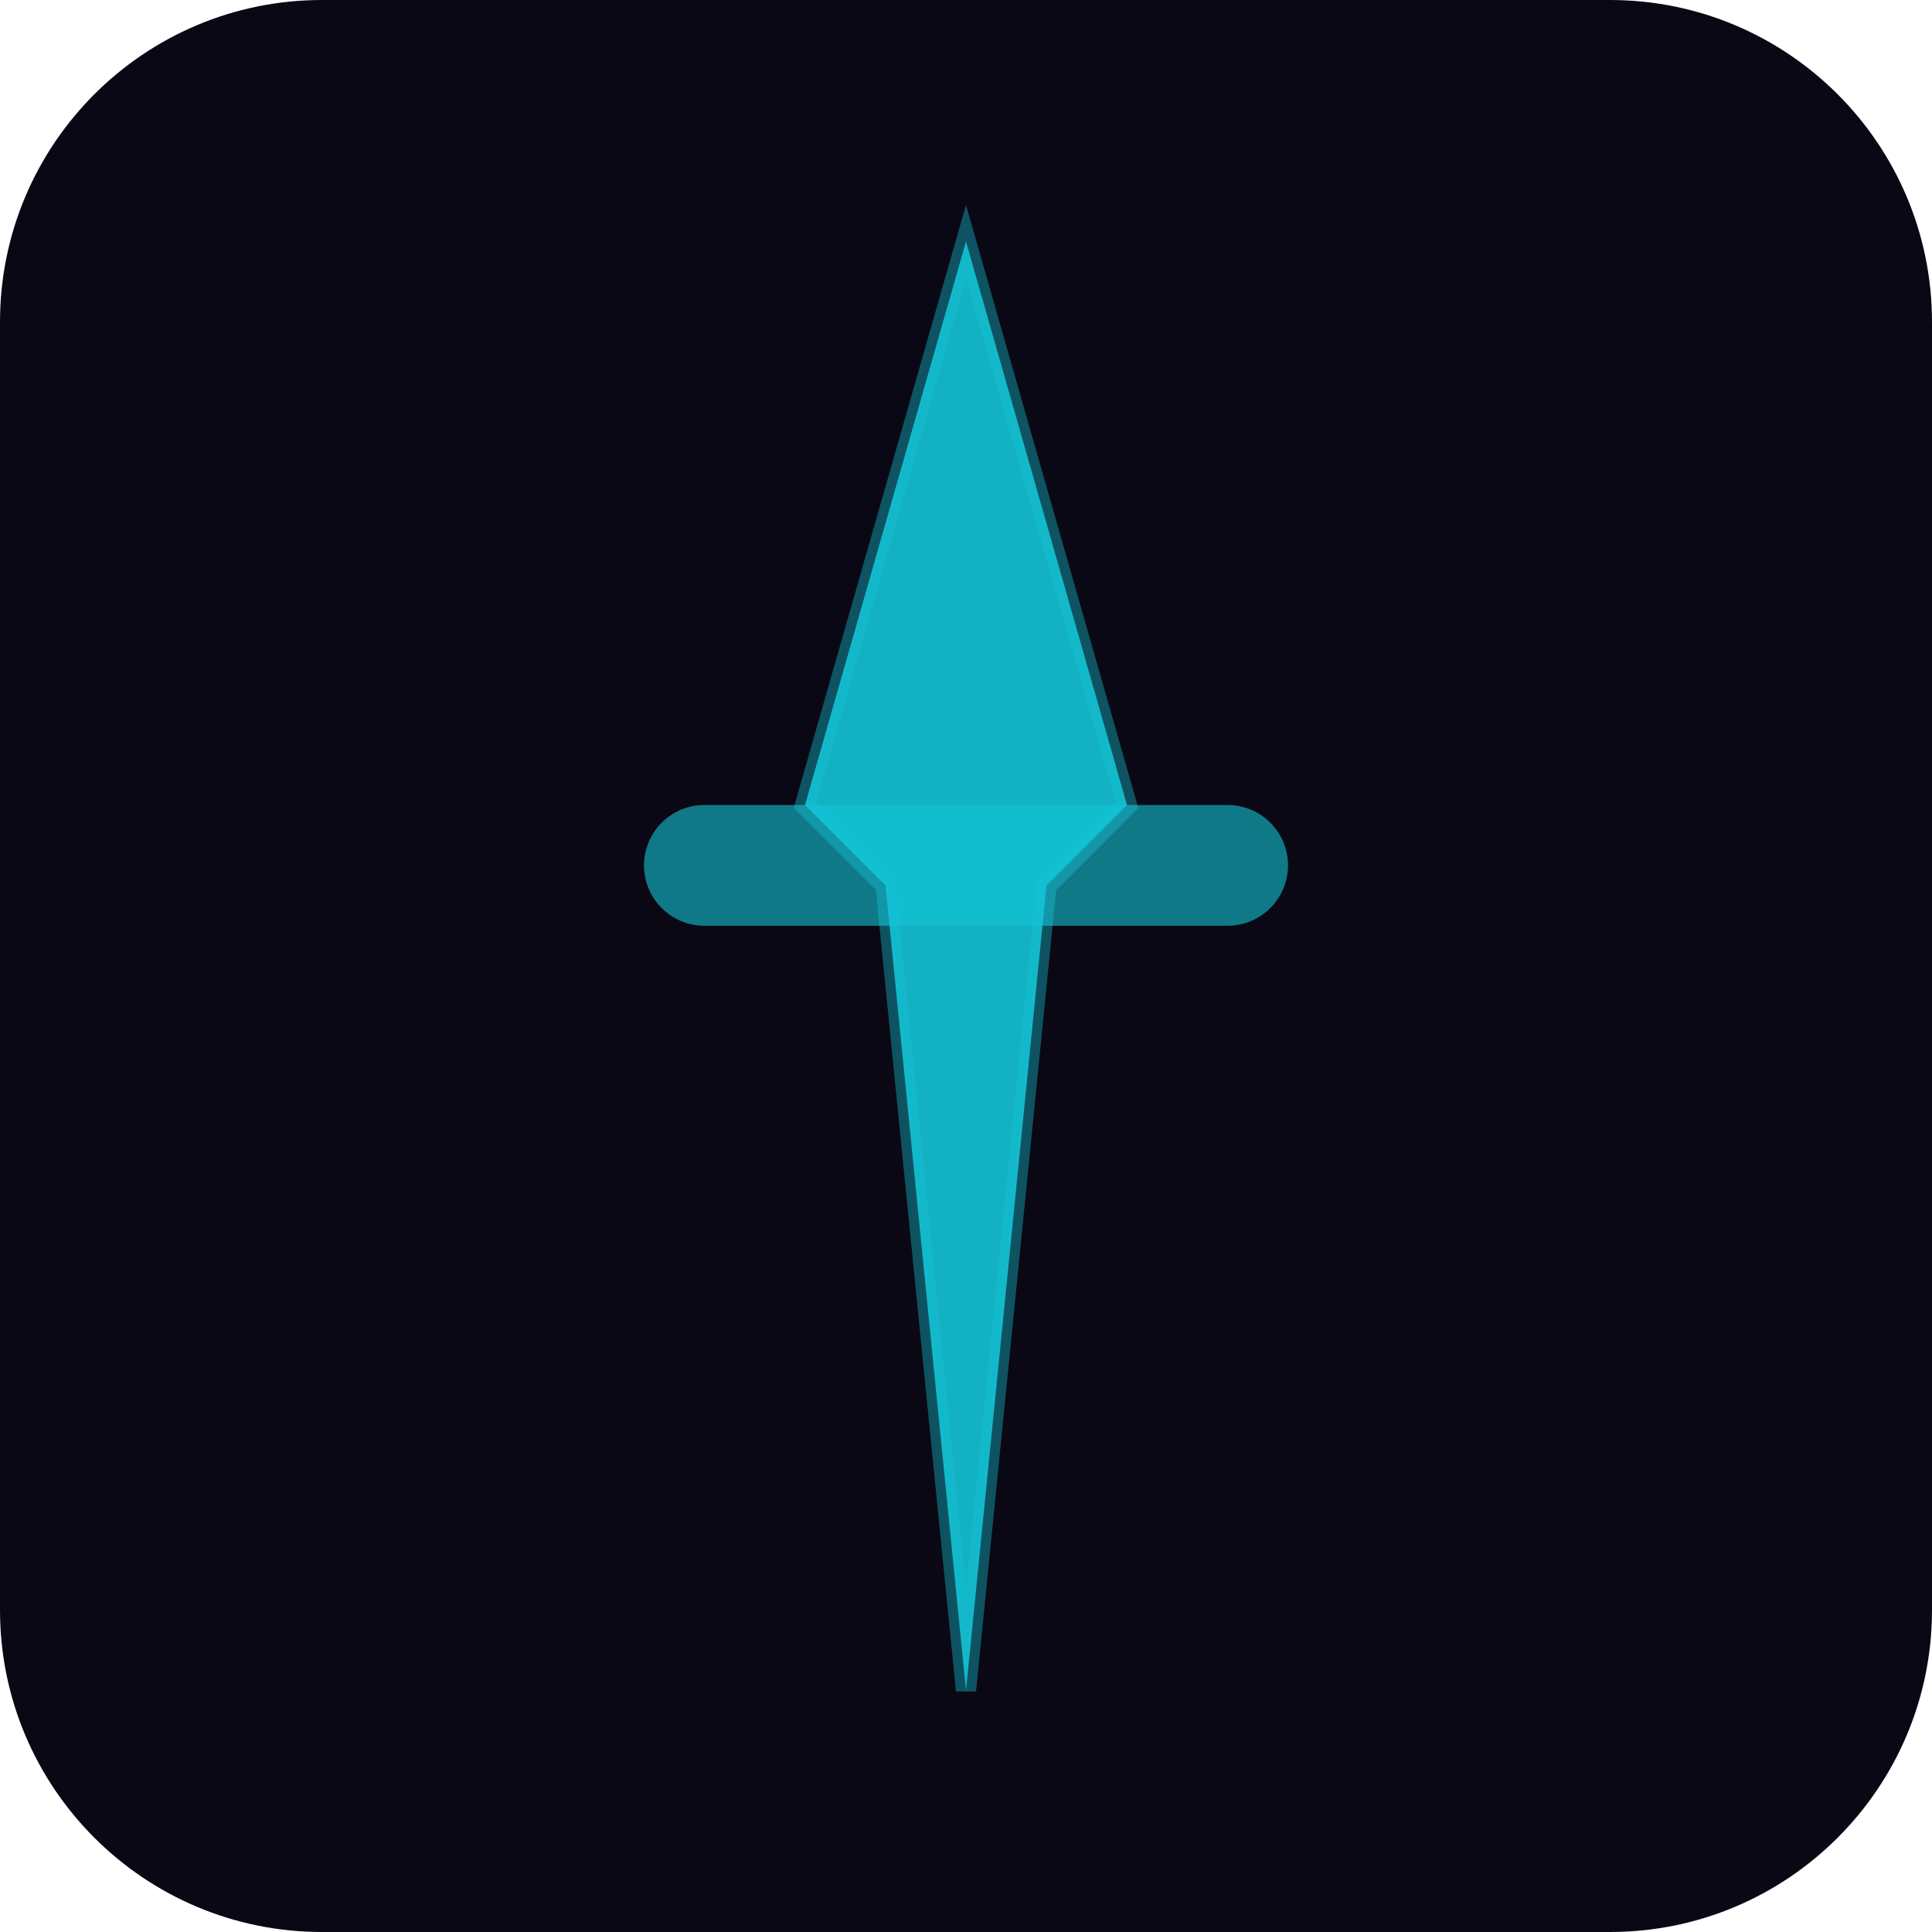
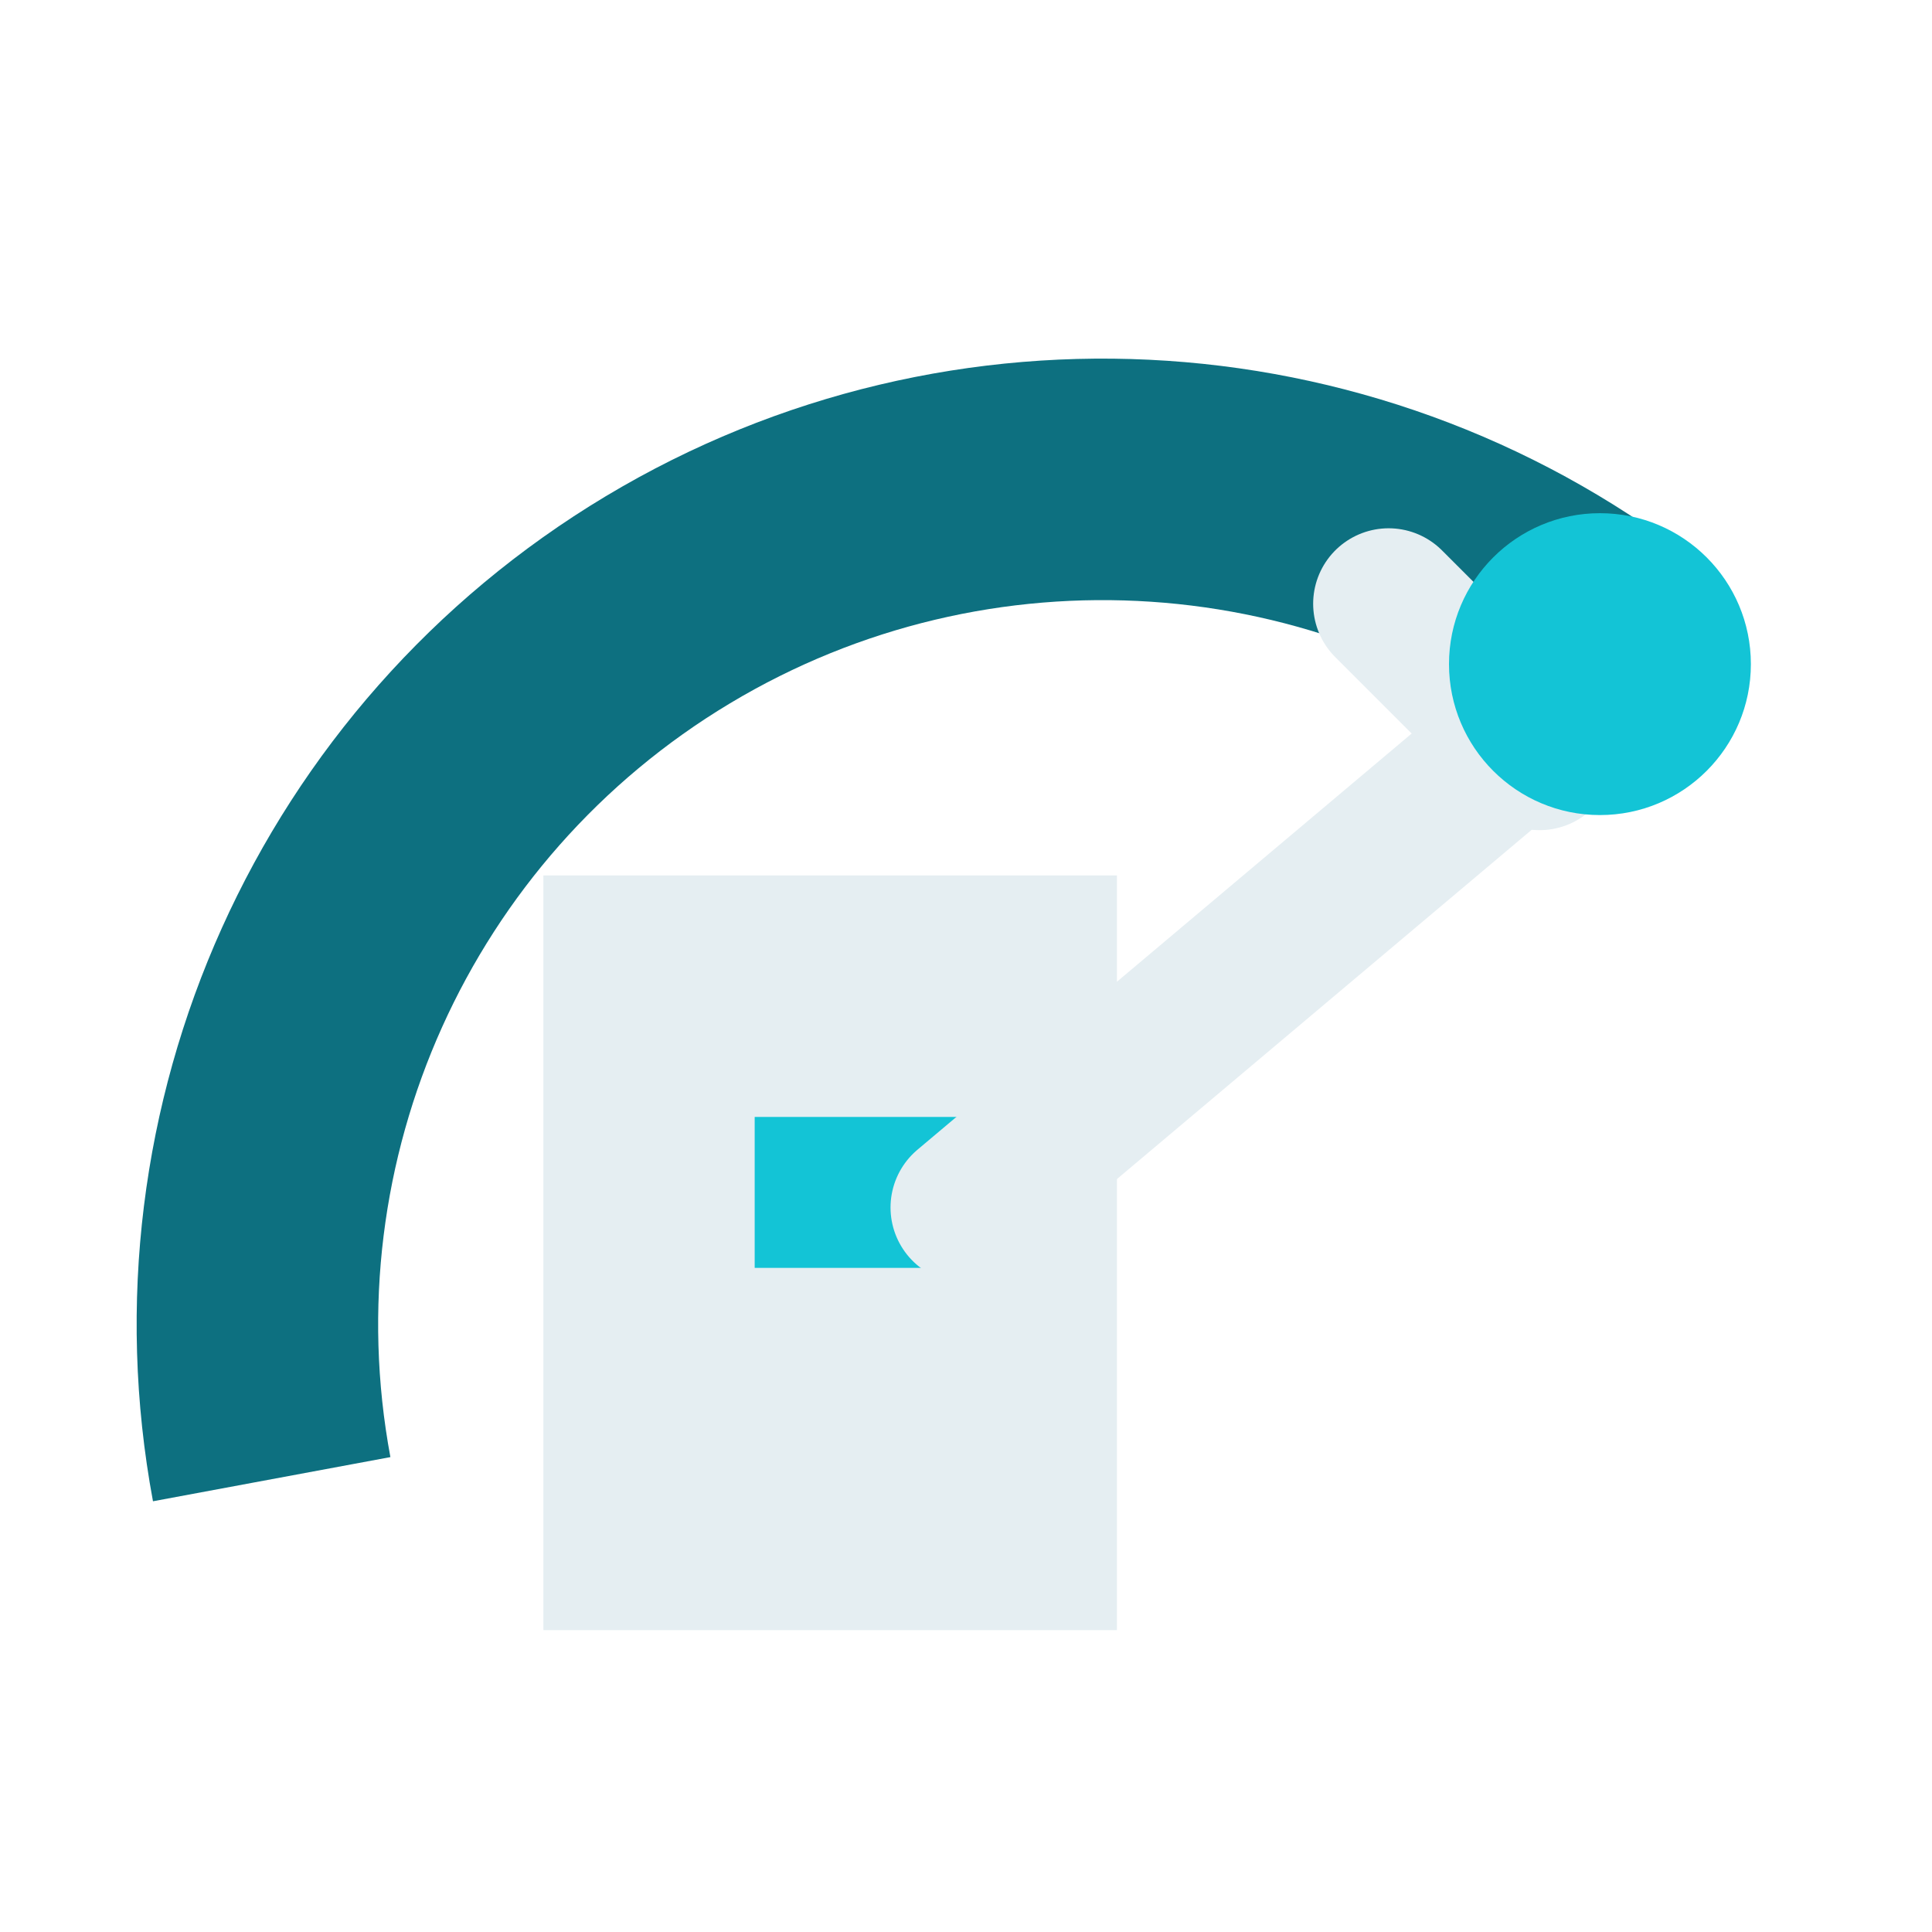
- <svg xmlns="http://www.w3.org/2000/svg" viewBox="0 0 48 48" fill="none">
-   <rect width="48" height="48" rx="8" fill="#0a0814" />
-   <path d="M24 6 L28 20 L26 22 L24 42 L22 22 L20 20 Z" fill="#13c4d6" opacity="0.9" />
-   <rect x="16" y="20" width="16" height="3" rx="1.5" fill="#13c4d6" opacity="0.6" />
-   <path d="M24 6 L28 20 L26 22 L24 42 L22 22 L20 20 Z" fill="none" stroke="#13c4d6" stroke-width="0.5" opacity="0.4" />
+ <svg xmlns="http://www.w3.org/2000/svg" viewBox="0 0 64 64" fill="none">
+   <path d="M9 49A28 28 0 0 1 54 22" stroke="#0D7080" stroke-width="8" />
+   <rect x="18" y="29" width="19" height="25" fill="#E5EEF2" />
+   <rect x="25" y="37" width="7" height="5" fill="#13C4D6" />
+   <path d="M32 40 51 24" stroke="#E5EEF2" stroke-width="5" stroke-linecap="round" />
+   <path d="m46 20 5 5" stroke="#E5EEF2" stroke-width="5" stroke-linecap="round" />
+   <circle cx="53" cy="22" r="5" fill="#13C4D6" />
</svg>
